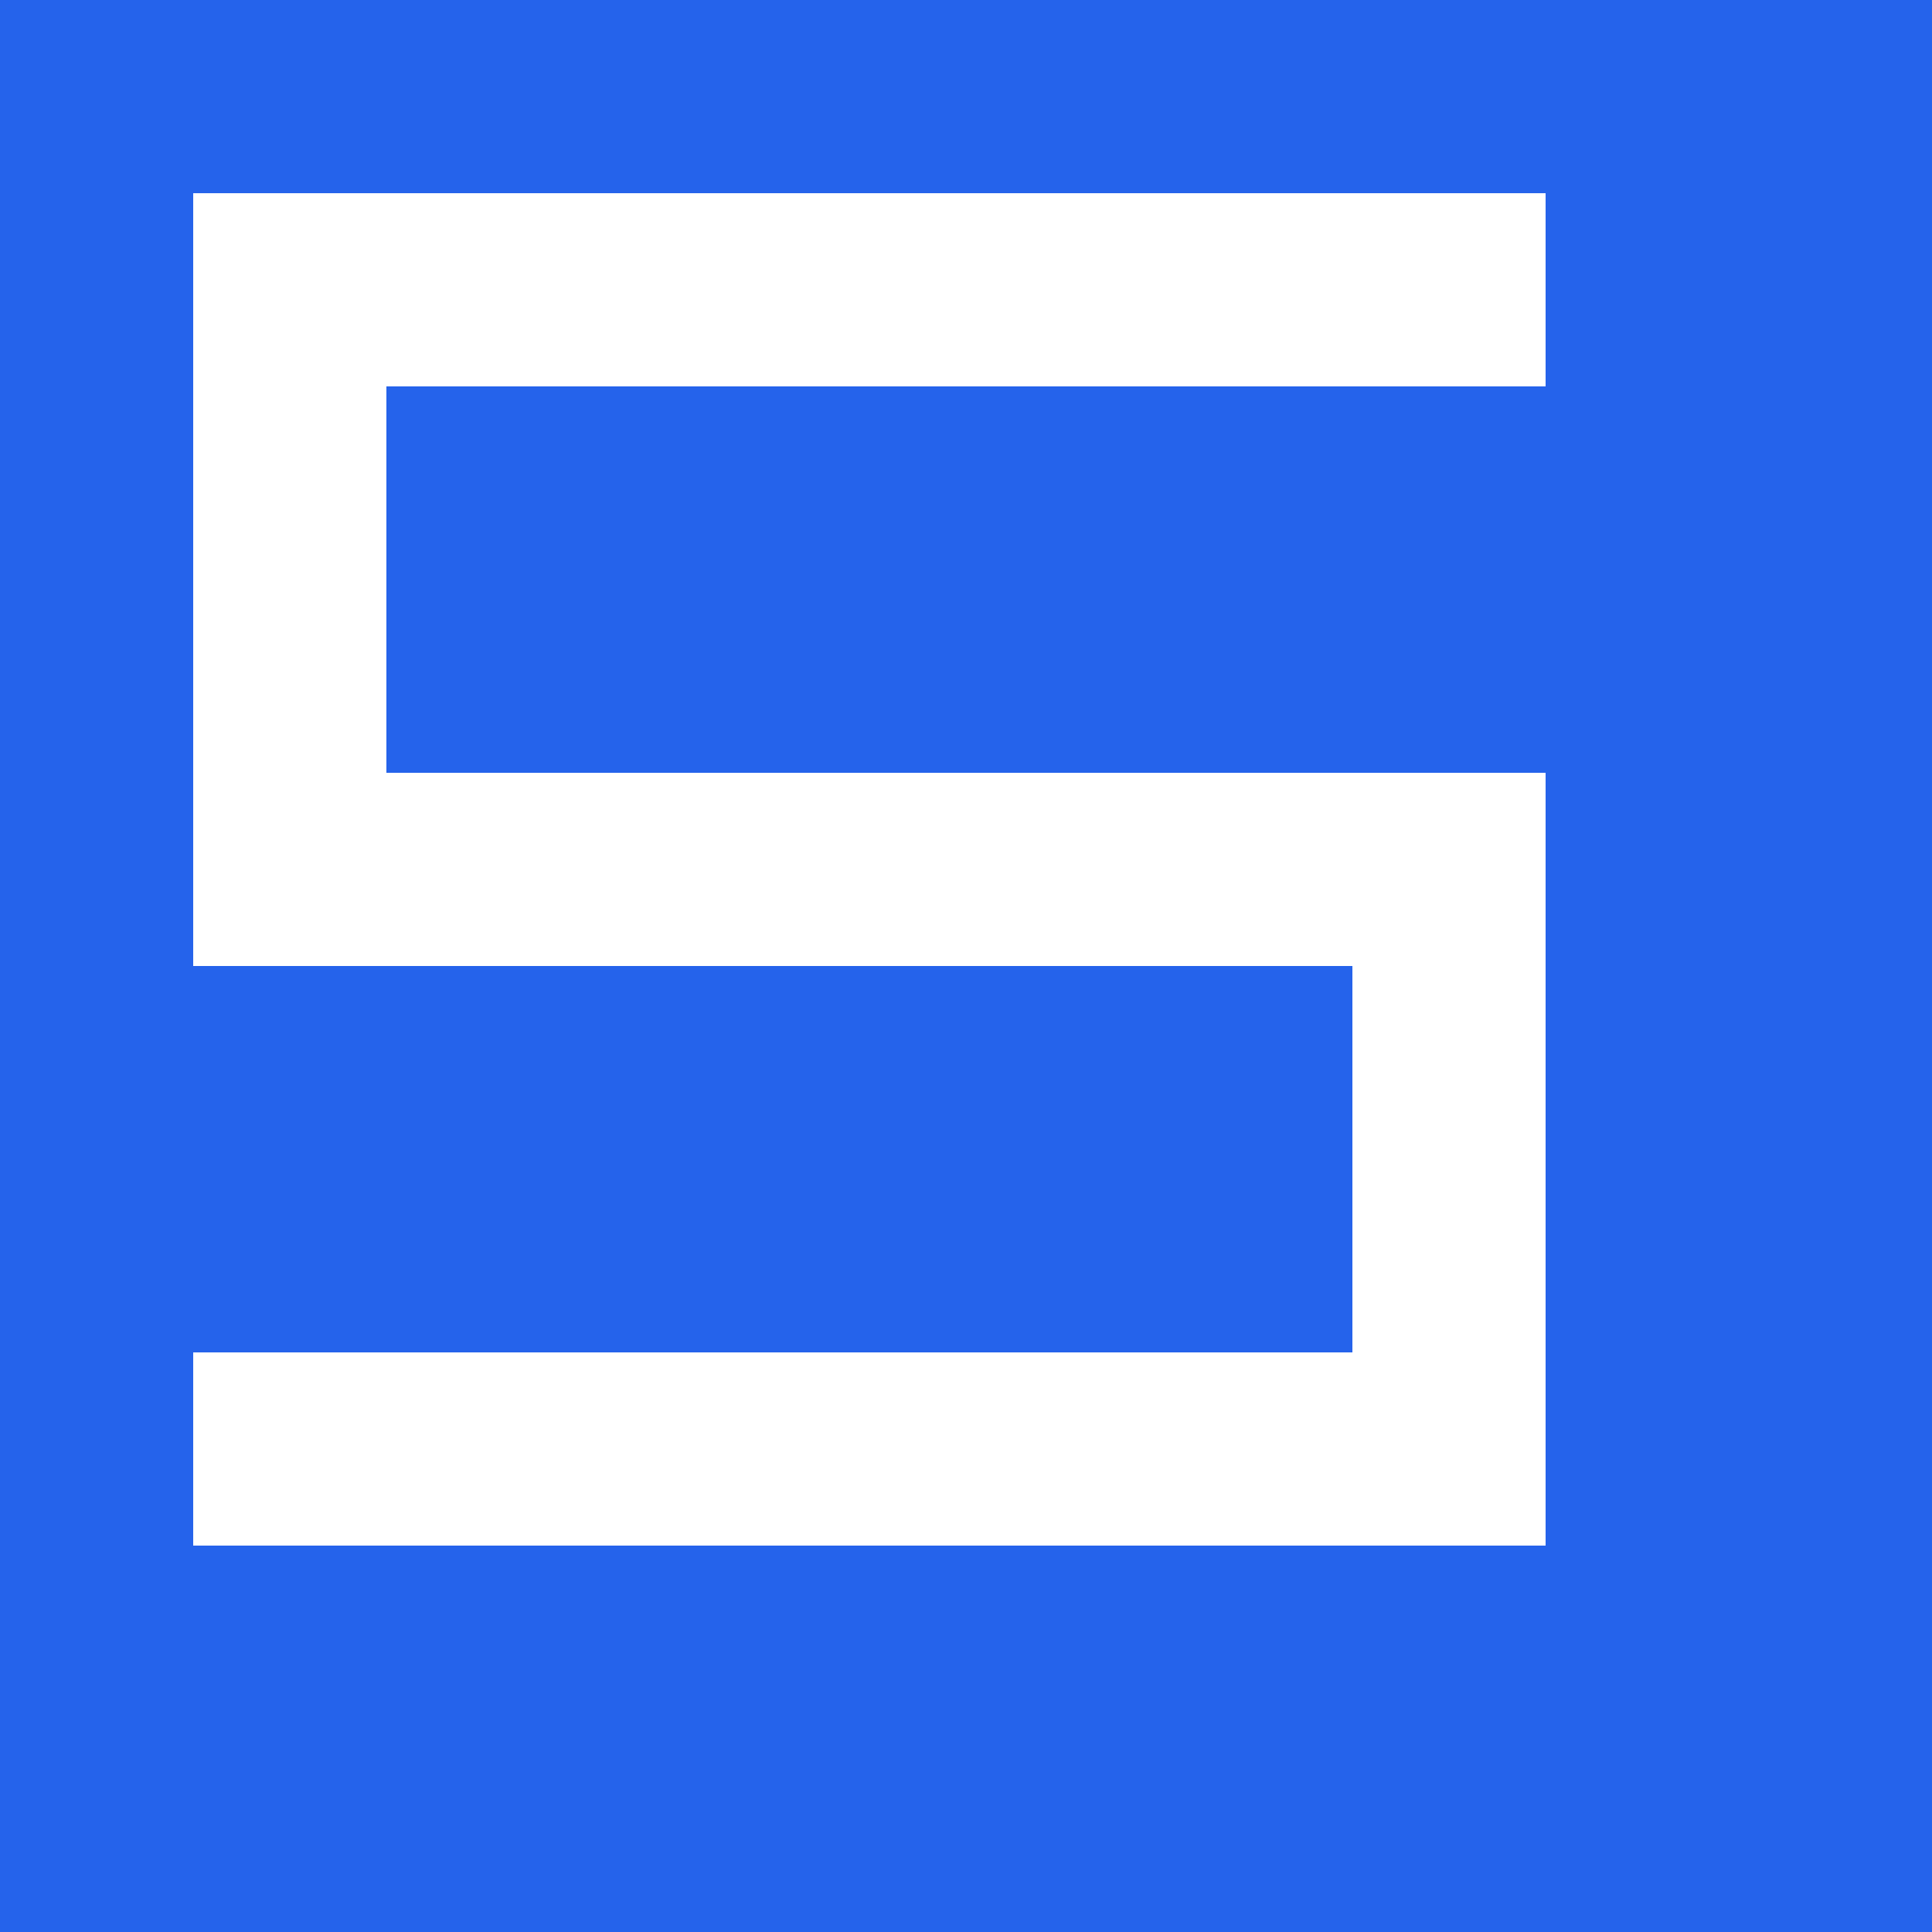
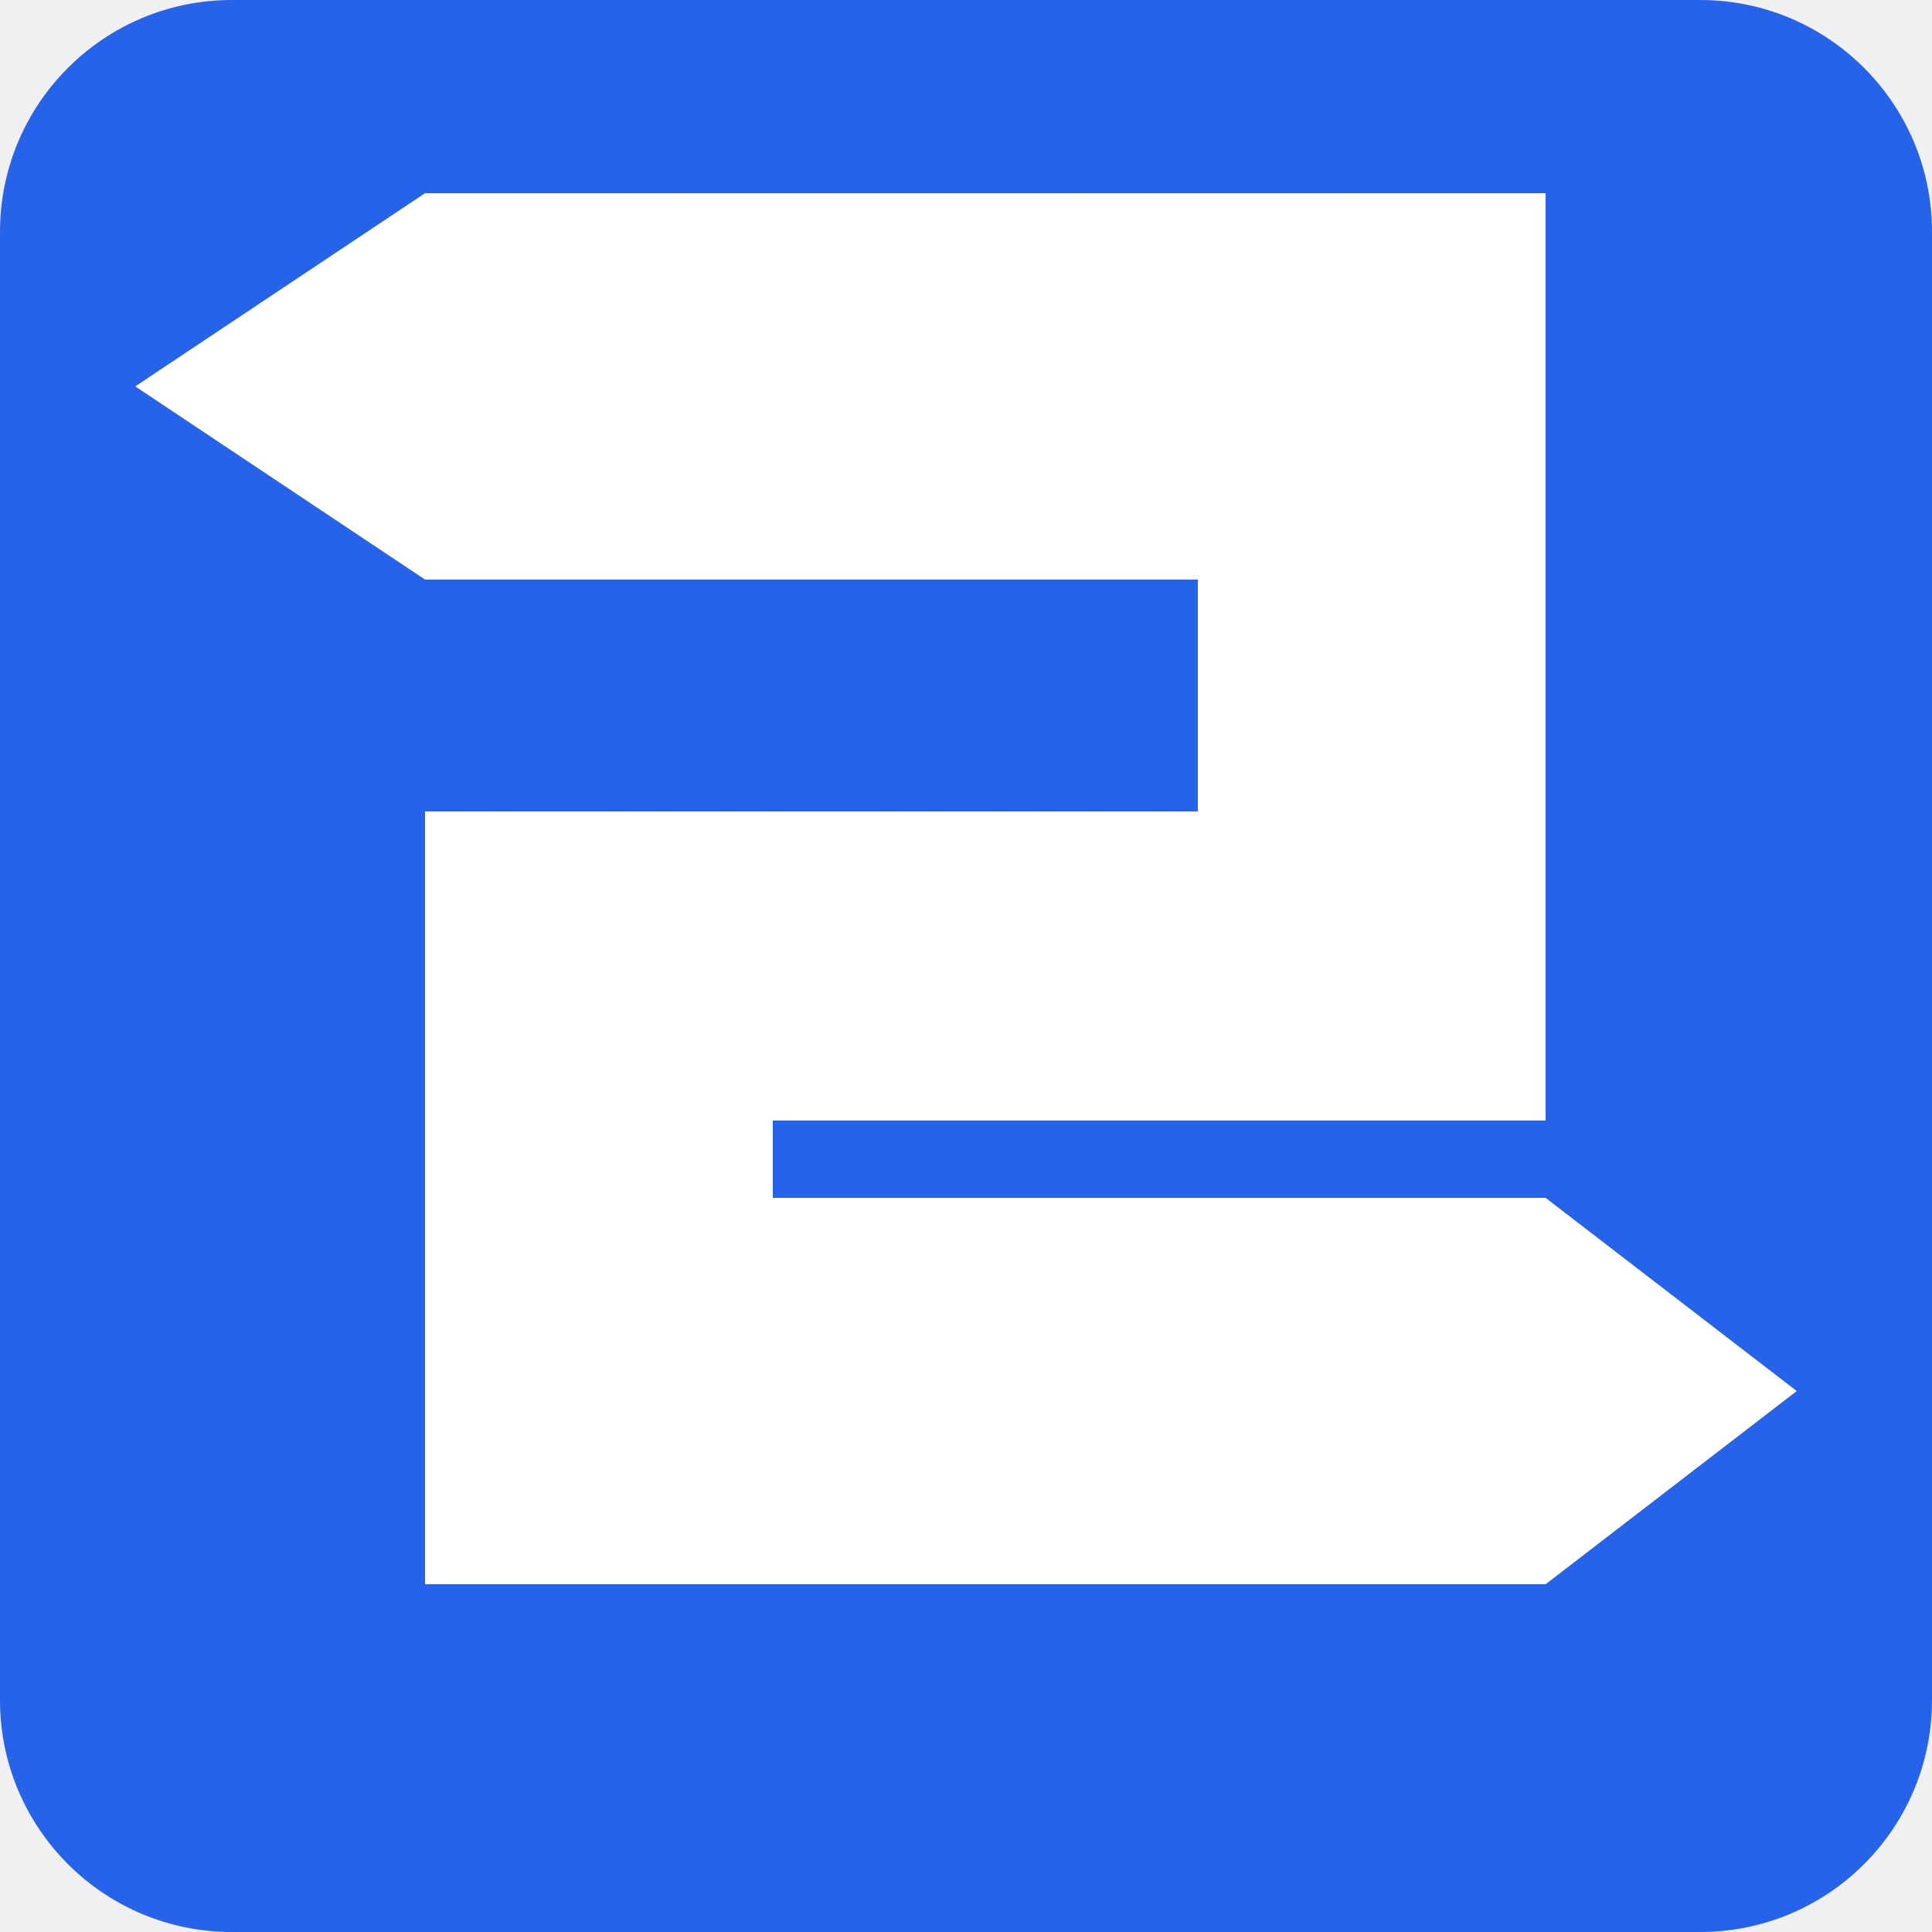
- <svg xmlns="http://www.w3.org/2000/svg" viewBox="0 0 10 10">
-   <rect width="10" height="10" fill="#2563eb" />
-   <rect x="1" y="1" width="7" height="1" fill="white" />
-   <rect x="1" y="2" width="1" height="2" fill="white" />
-   <rect x="1" y="4" width="7" height="1" fill="white" />
-   <rect x="7" y="5" width="1" height="2" fill="white" />
-   <rect x="1" y="7" width="7" height="1" fill="white" />
+ <svg xmlns="http://www.w3.org/2000/svg" viewBox="0 0 100 100">
+   <rect width="100" height="100" rx="12" ry="12" fill="#2563eb" />
+   <g fill="white">
+     <rect x="22" y="10" width="58" height="20" />
+     <rect x="62" y="30" width="18" height="20" />
+     <rect x="22" y="42" width="58" height="16" />
+     <rect x="22" y="50" width="18" height="20" />
+     <rect x="22" y="62" width="58" height="20" />
+     <polygon points="7,20 22,10 22,30" />
+     <polygon points="93,72 80,62 80,82" />
+   </g>
</svg>
